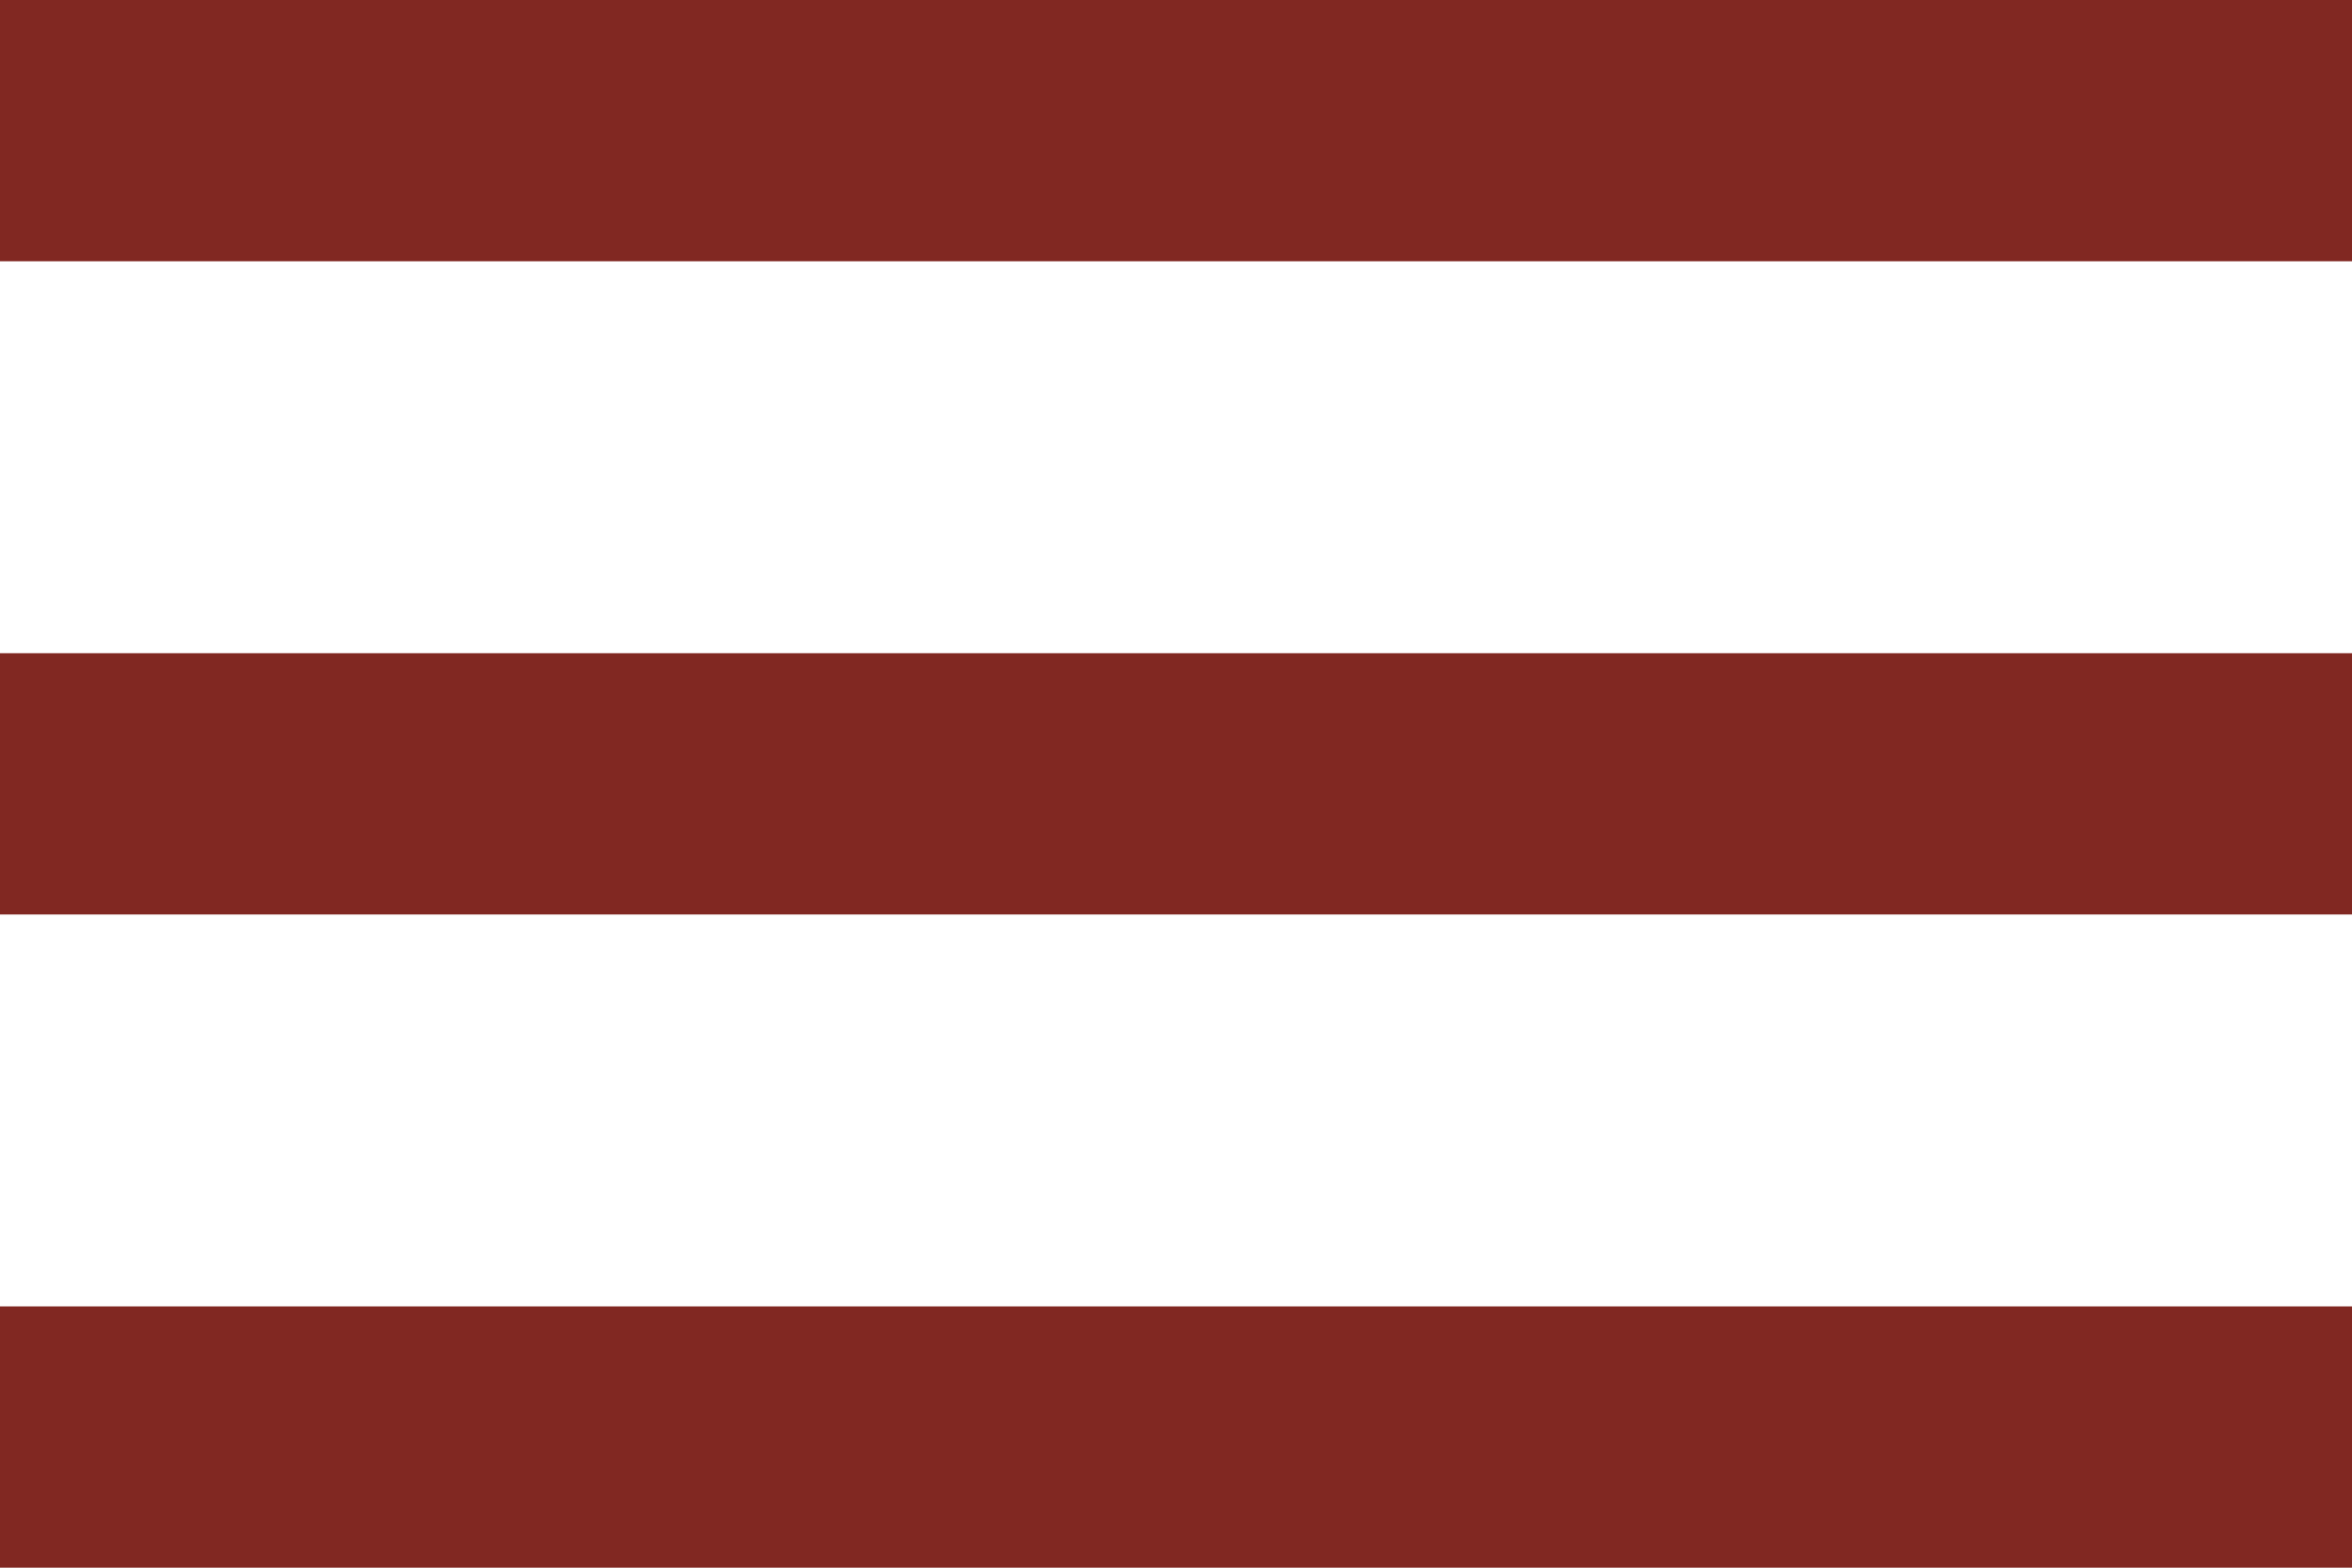
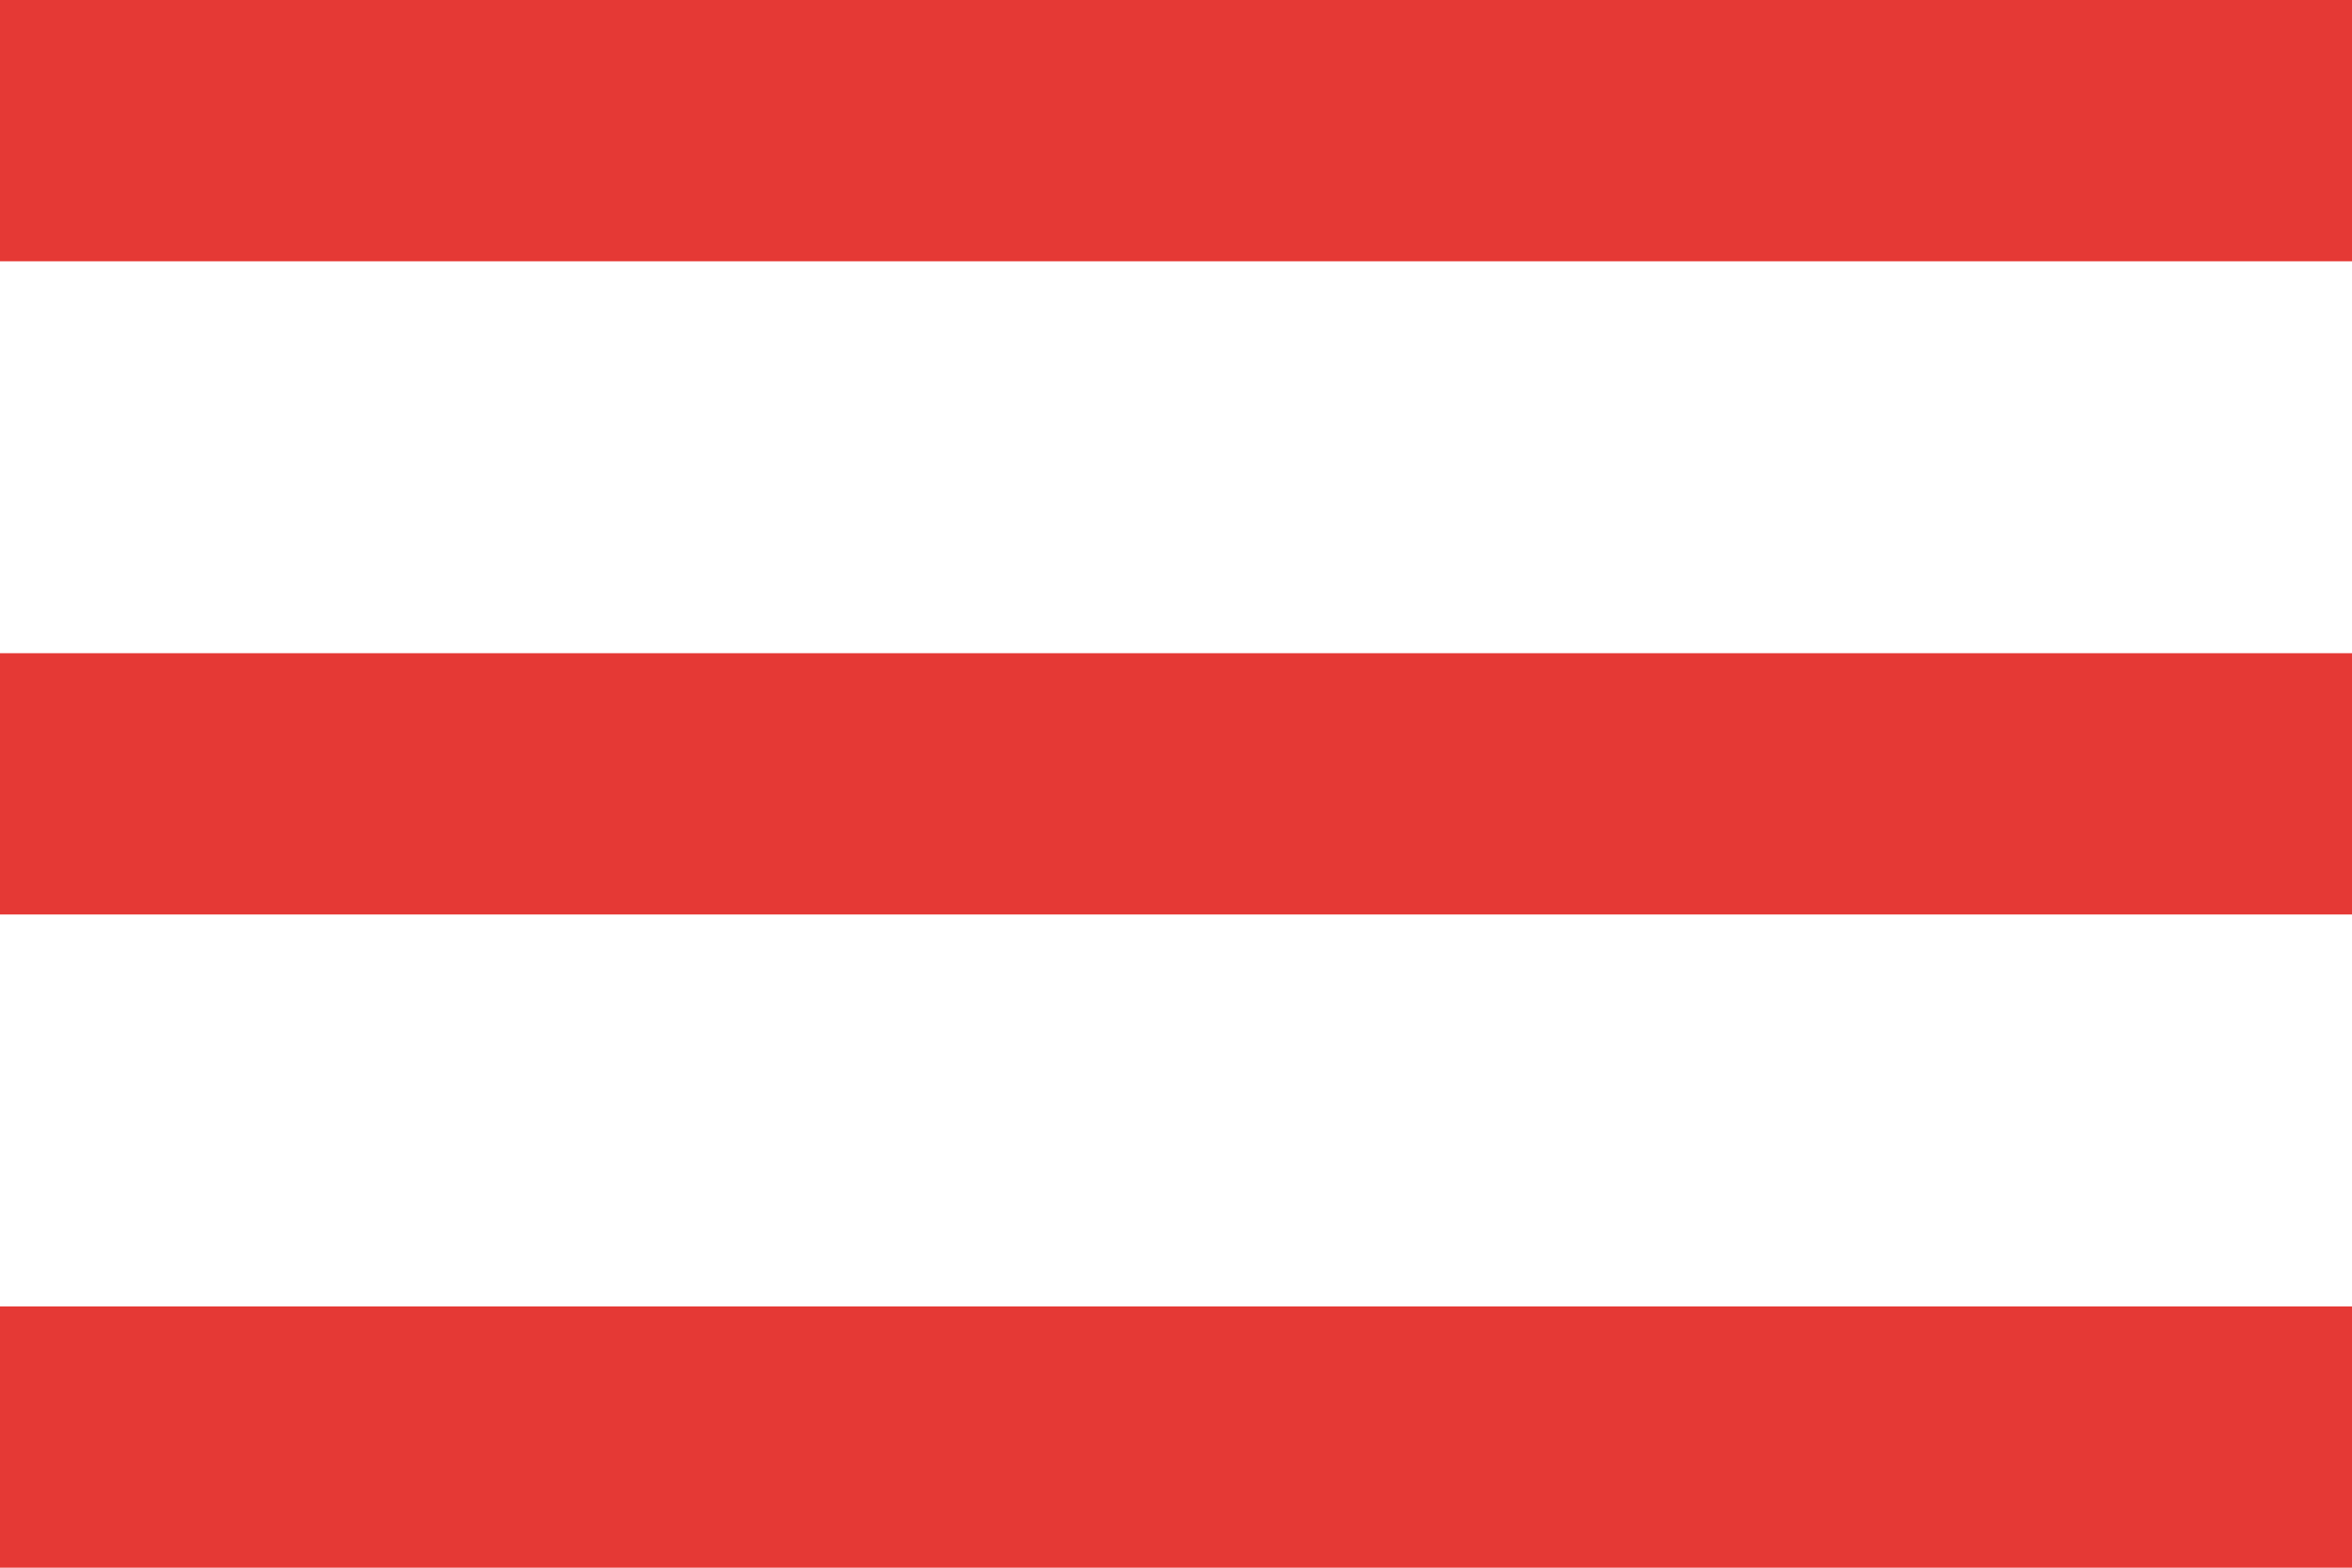
<svg xmlns="http://www.w3.org/2000/svg" width="18px" height="12px" viewBox="0 0 18 12" version="1.1">
  <defs />
  <g id="Desktop-HD" stroke="none" stroke-width="1" fill="none" fill-rule="evenodd">
-     <g id="menu">
-       <g id="Layer_1">
+     <g id="Artboard" transform="translate(-313, -150)">
+       <g id="menu" transform="translate(313, 150)">
        <polygon id="Shape" points="0 0 18 0 18 12 0 12" />
-         <path d="M0,12 L18,12 L18,10 L0,10 L0,12 Z M0,7 L18,7 L18,5 L0,5 L0,7 Z M0,0 L0,2 L18,2 L18,0 L0,0 Z" id="Shape" fill="#812822" fill-rule="nonzero" />
+         <path d="M0,12 L18,12 L18,10 L0,10 L0,12 Z M0,7 L18,7 L18,5 L0,5 L0,7 Z M0,0 L0,2 L18,2 L18,0 L0,0 Z" id="Shape" fill="#E53935" fill-rule="nonzero" />
      </g>
    </g>
  </g>
</svg>
